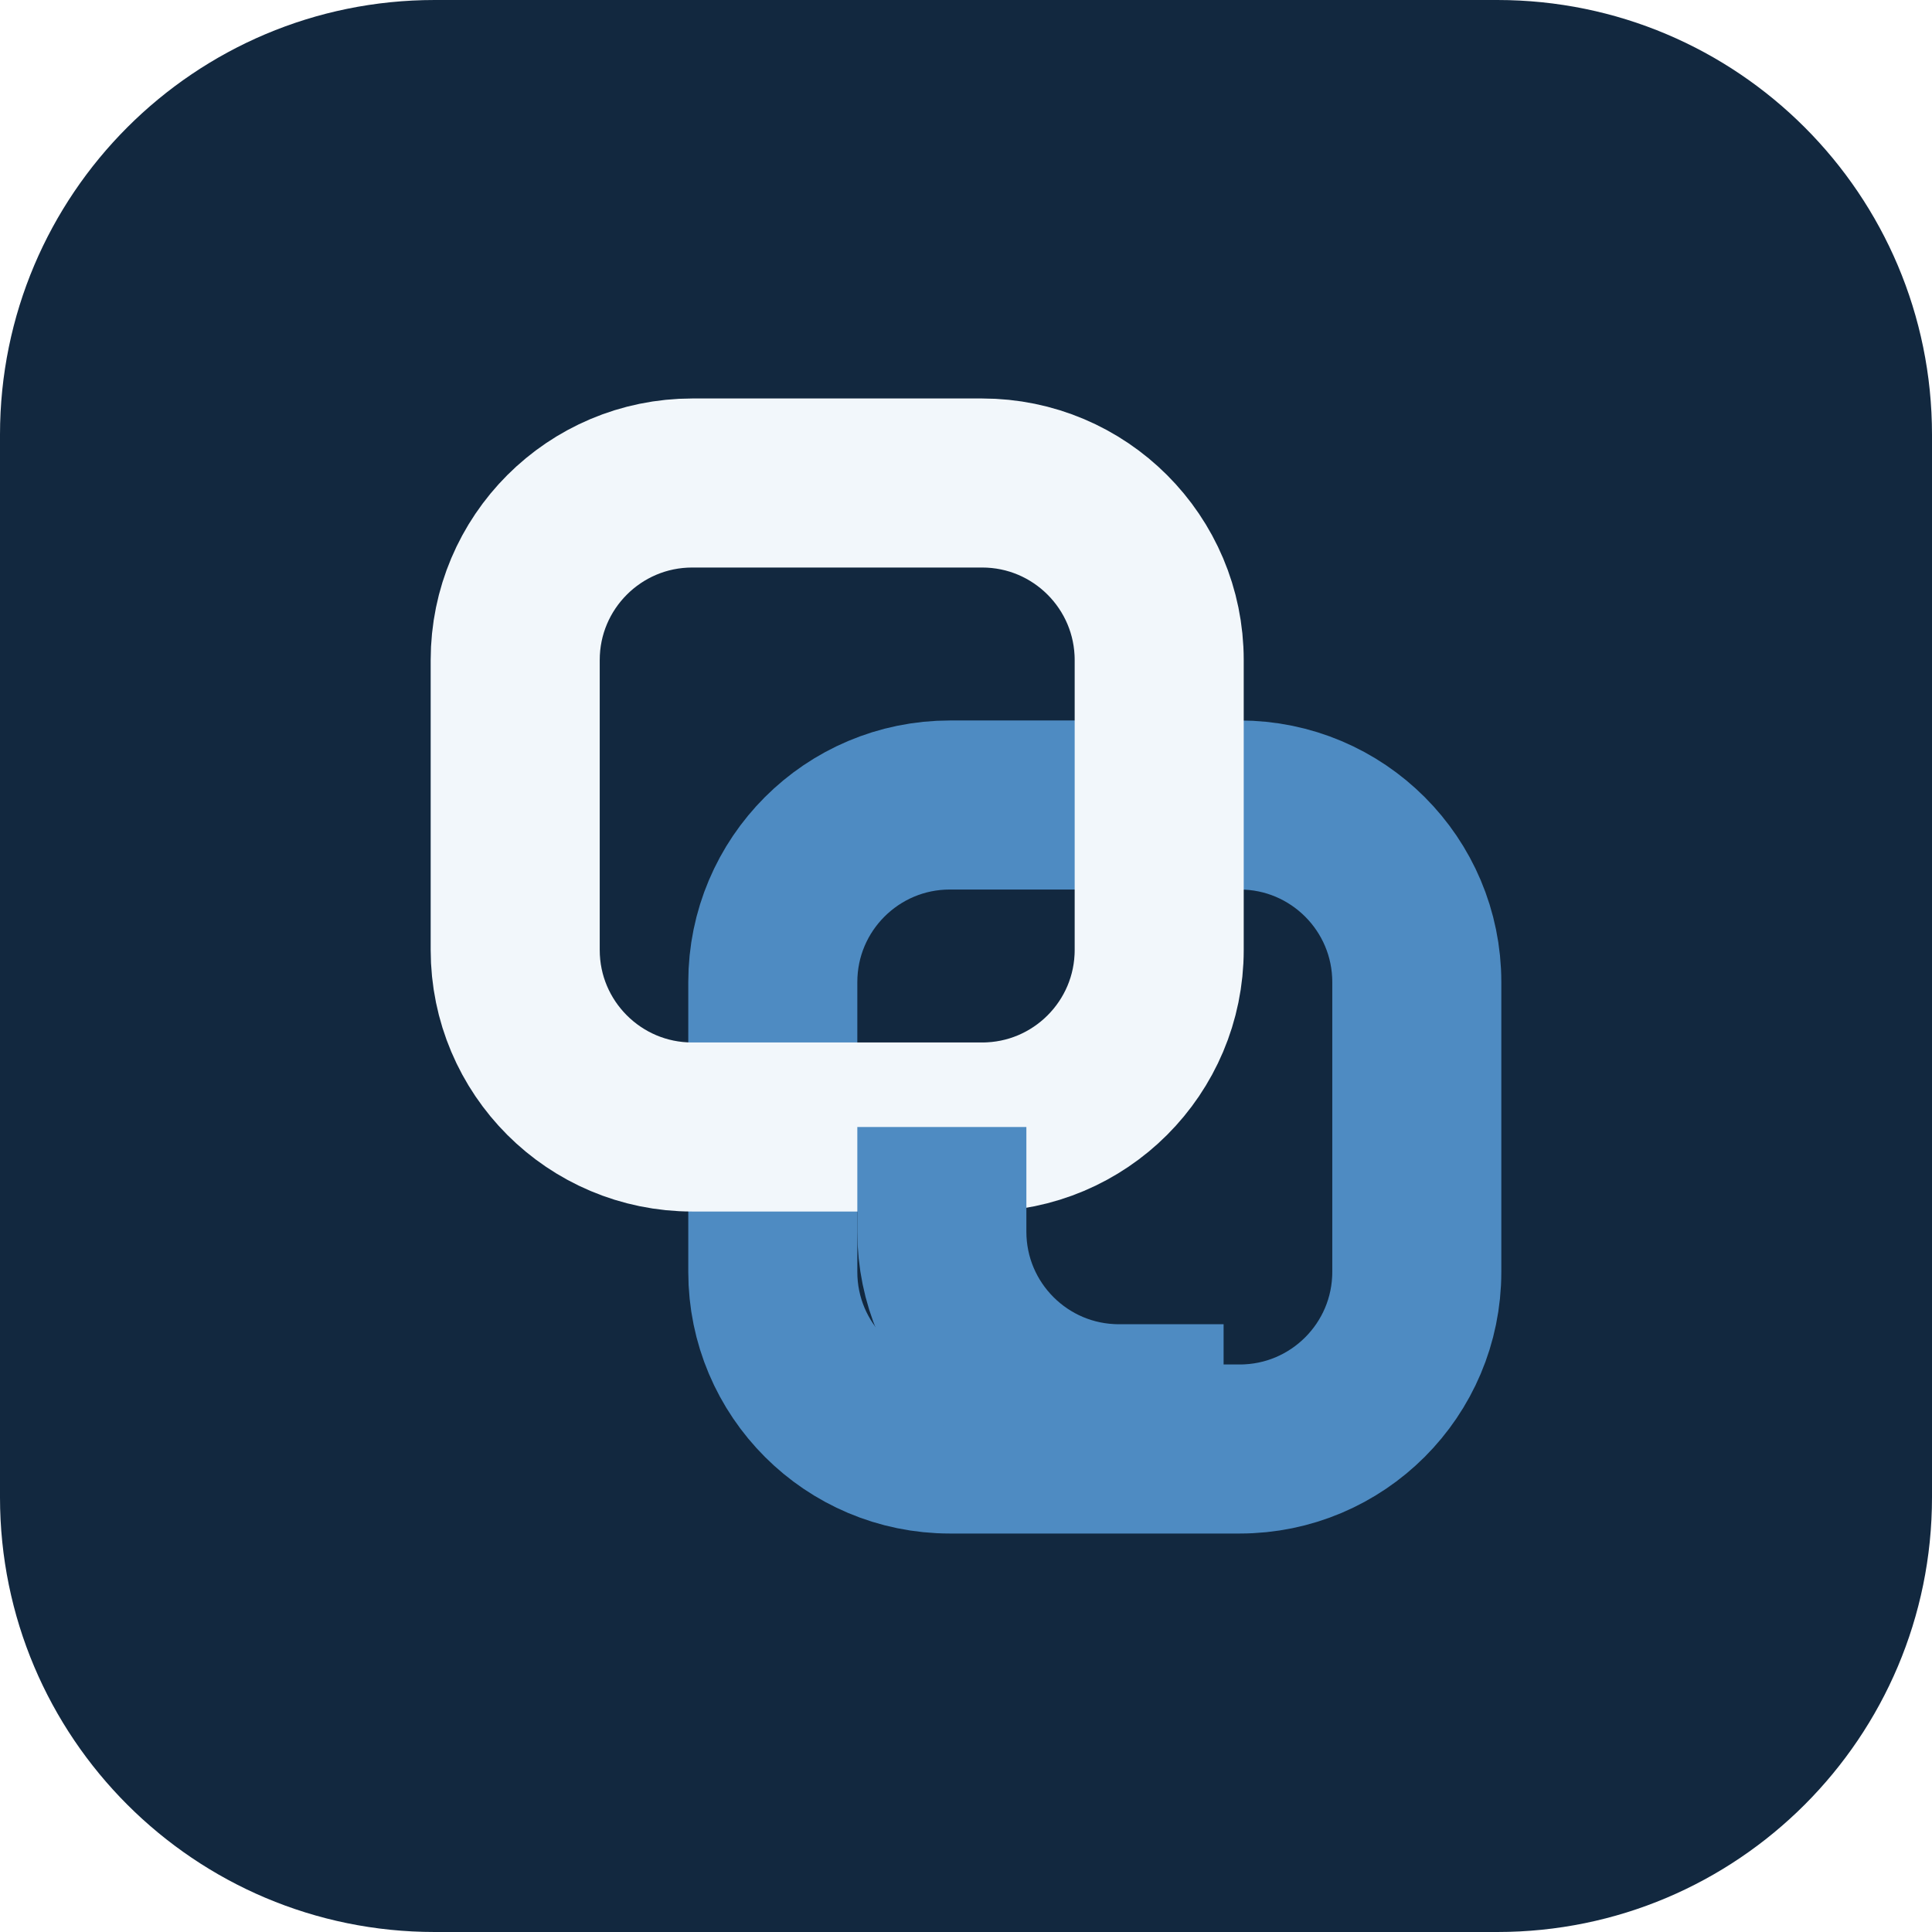
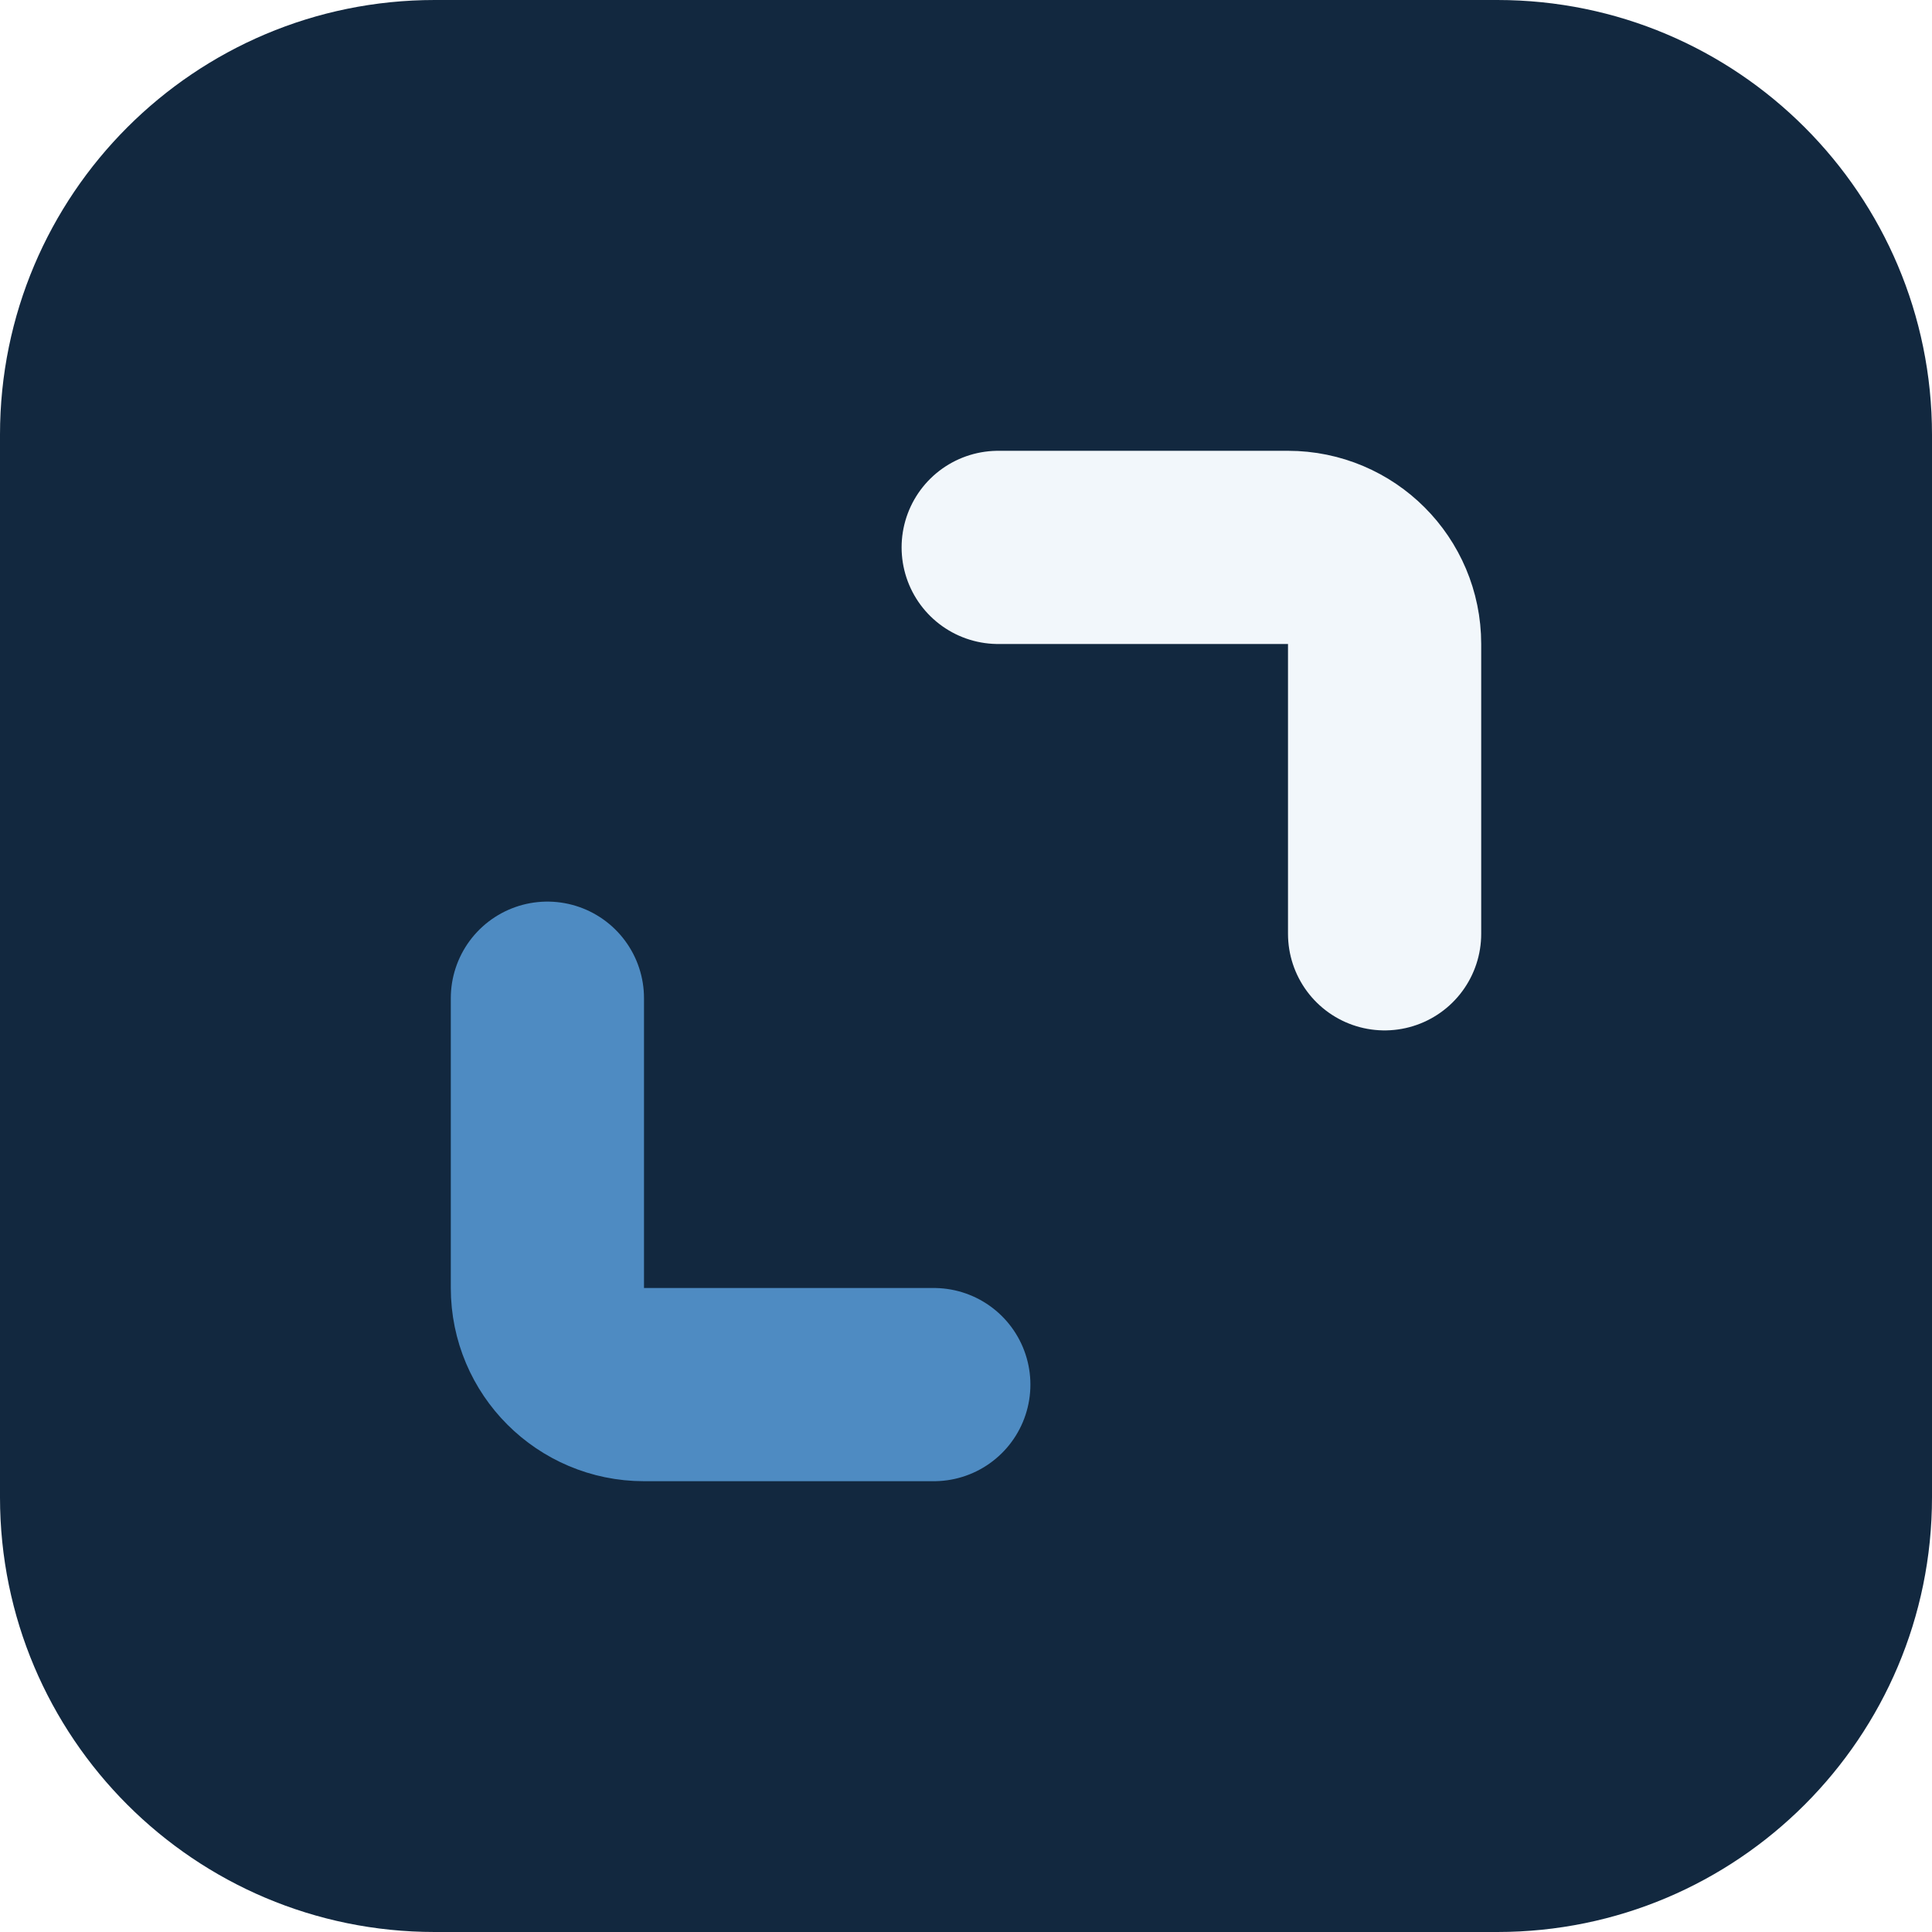
<svg xmlns="http://www.w3.org/2000/svg" viewBox="0 0 120 120" fill="none">
  <rect width="120" height="120" rx="27" fill="#12283F" />
-   <rect x="48" y="50" width="40" height="40" rx="11" fill="none" stroke="#4E8BC2" stroke-width="10.5" />
-   <rect x="32" y="30" width="40" height="40" rx="11" fill="none" stroke="#F2F7FB" stroke-width="10.5" />
-   <path d="M58.5 70 v6.5 a11 11 0 0 0 11 11 h6.5" fill="none" stroke="#4E8BC2" stroke-width="10.5" />
+   <path d="M62 34 H80 a6 6 0 0 1 6 6 V58" stroke="#F2F7FB" stroke-width="12" fill="none" stroke-linecap="round" stroke-linejoin="round" />
+   <path d="M58 86 H40 a6 6 0 0 1 -6 -6 V62" stroke="#4E8BC2" stroke-width="12" fill="none" stroke-linecap="round" stroke-linejoin="round" />
</svg>
